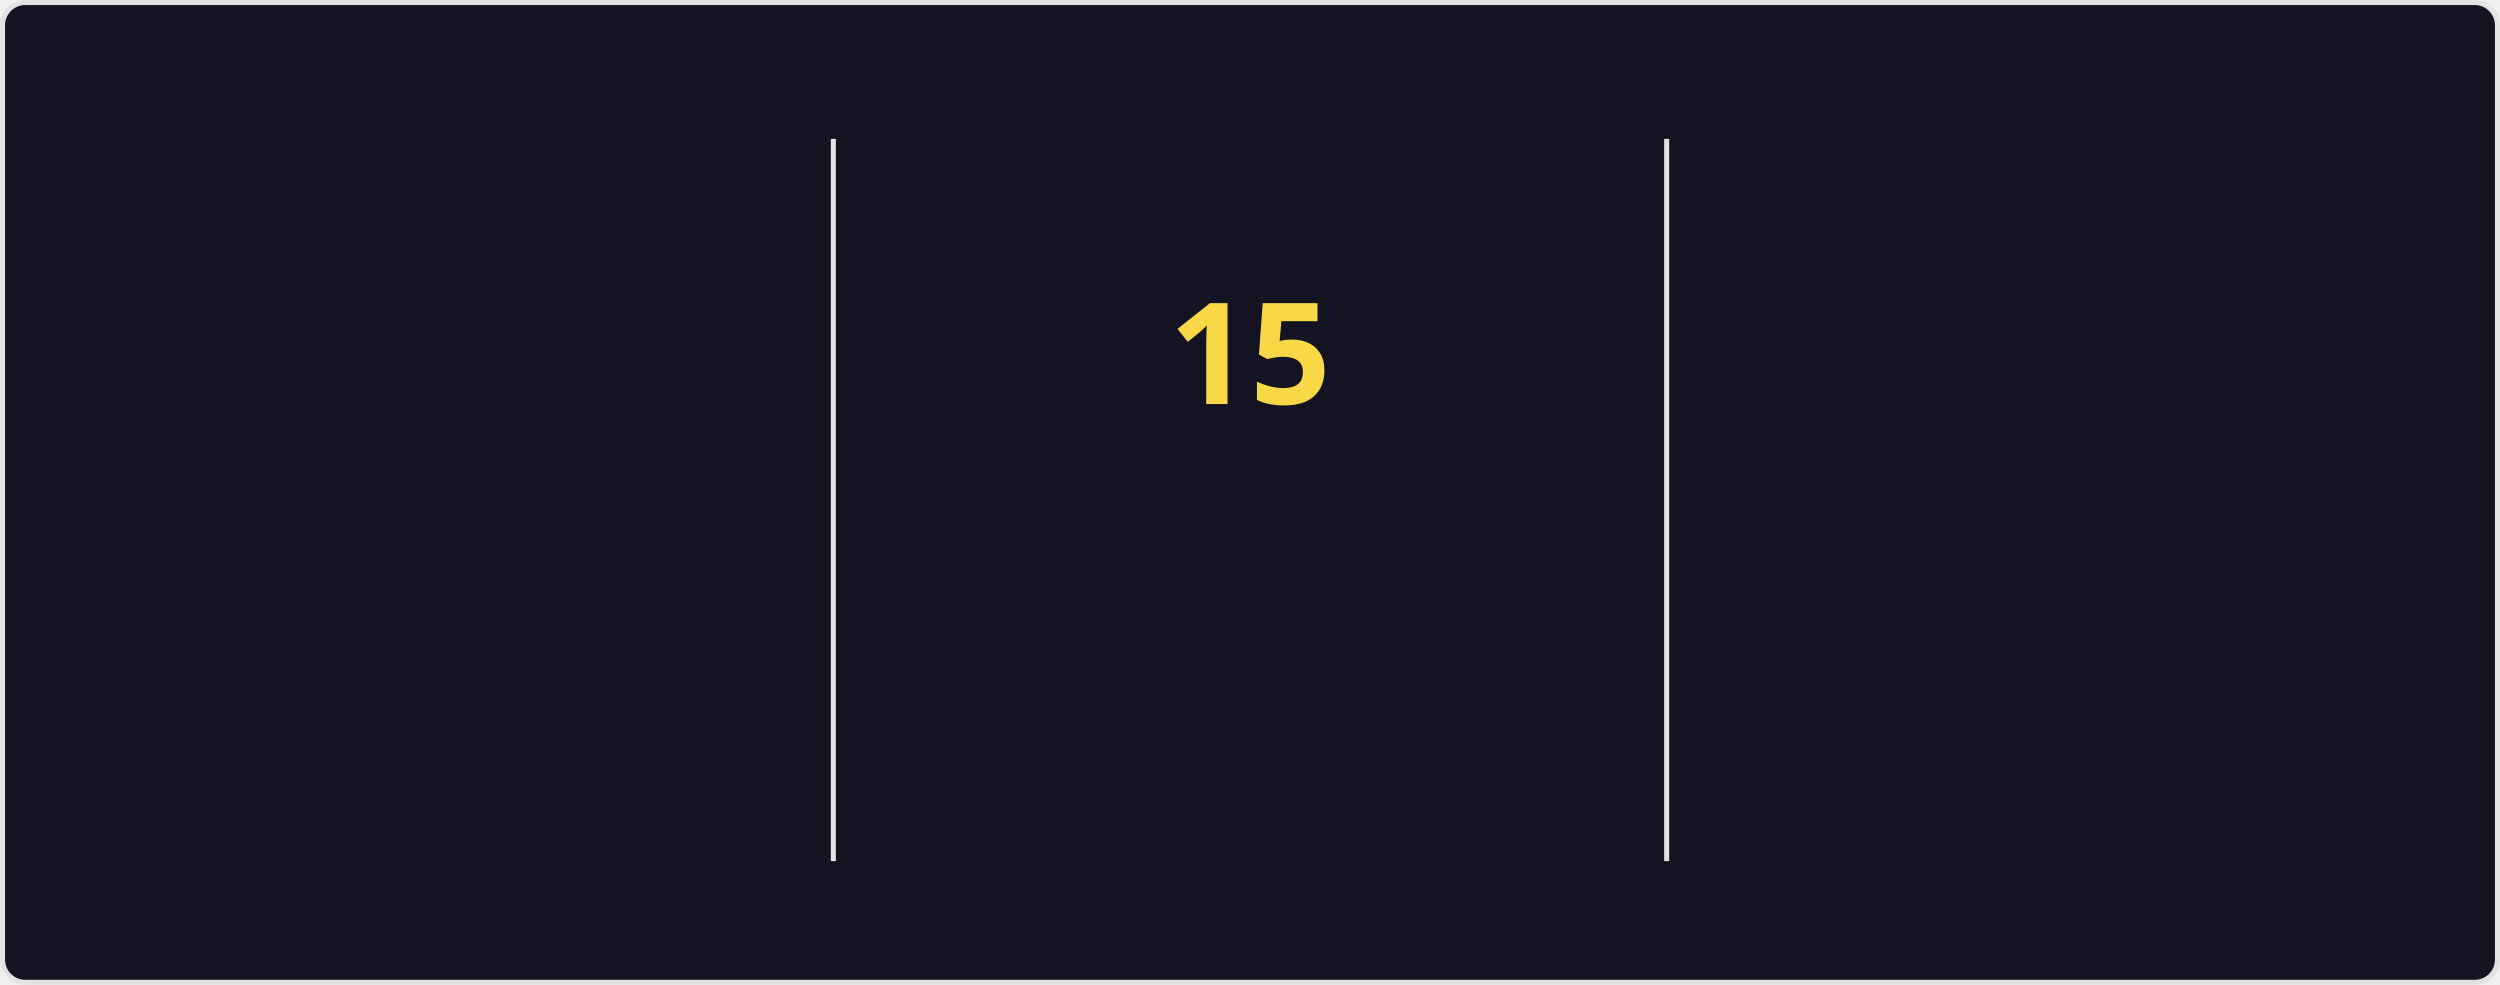
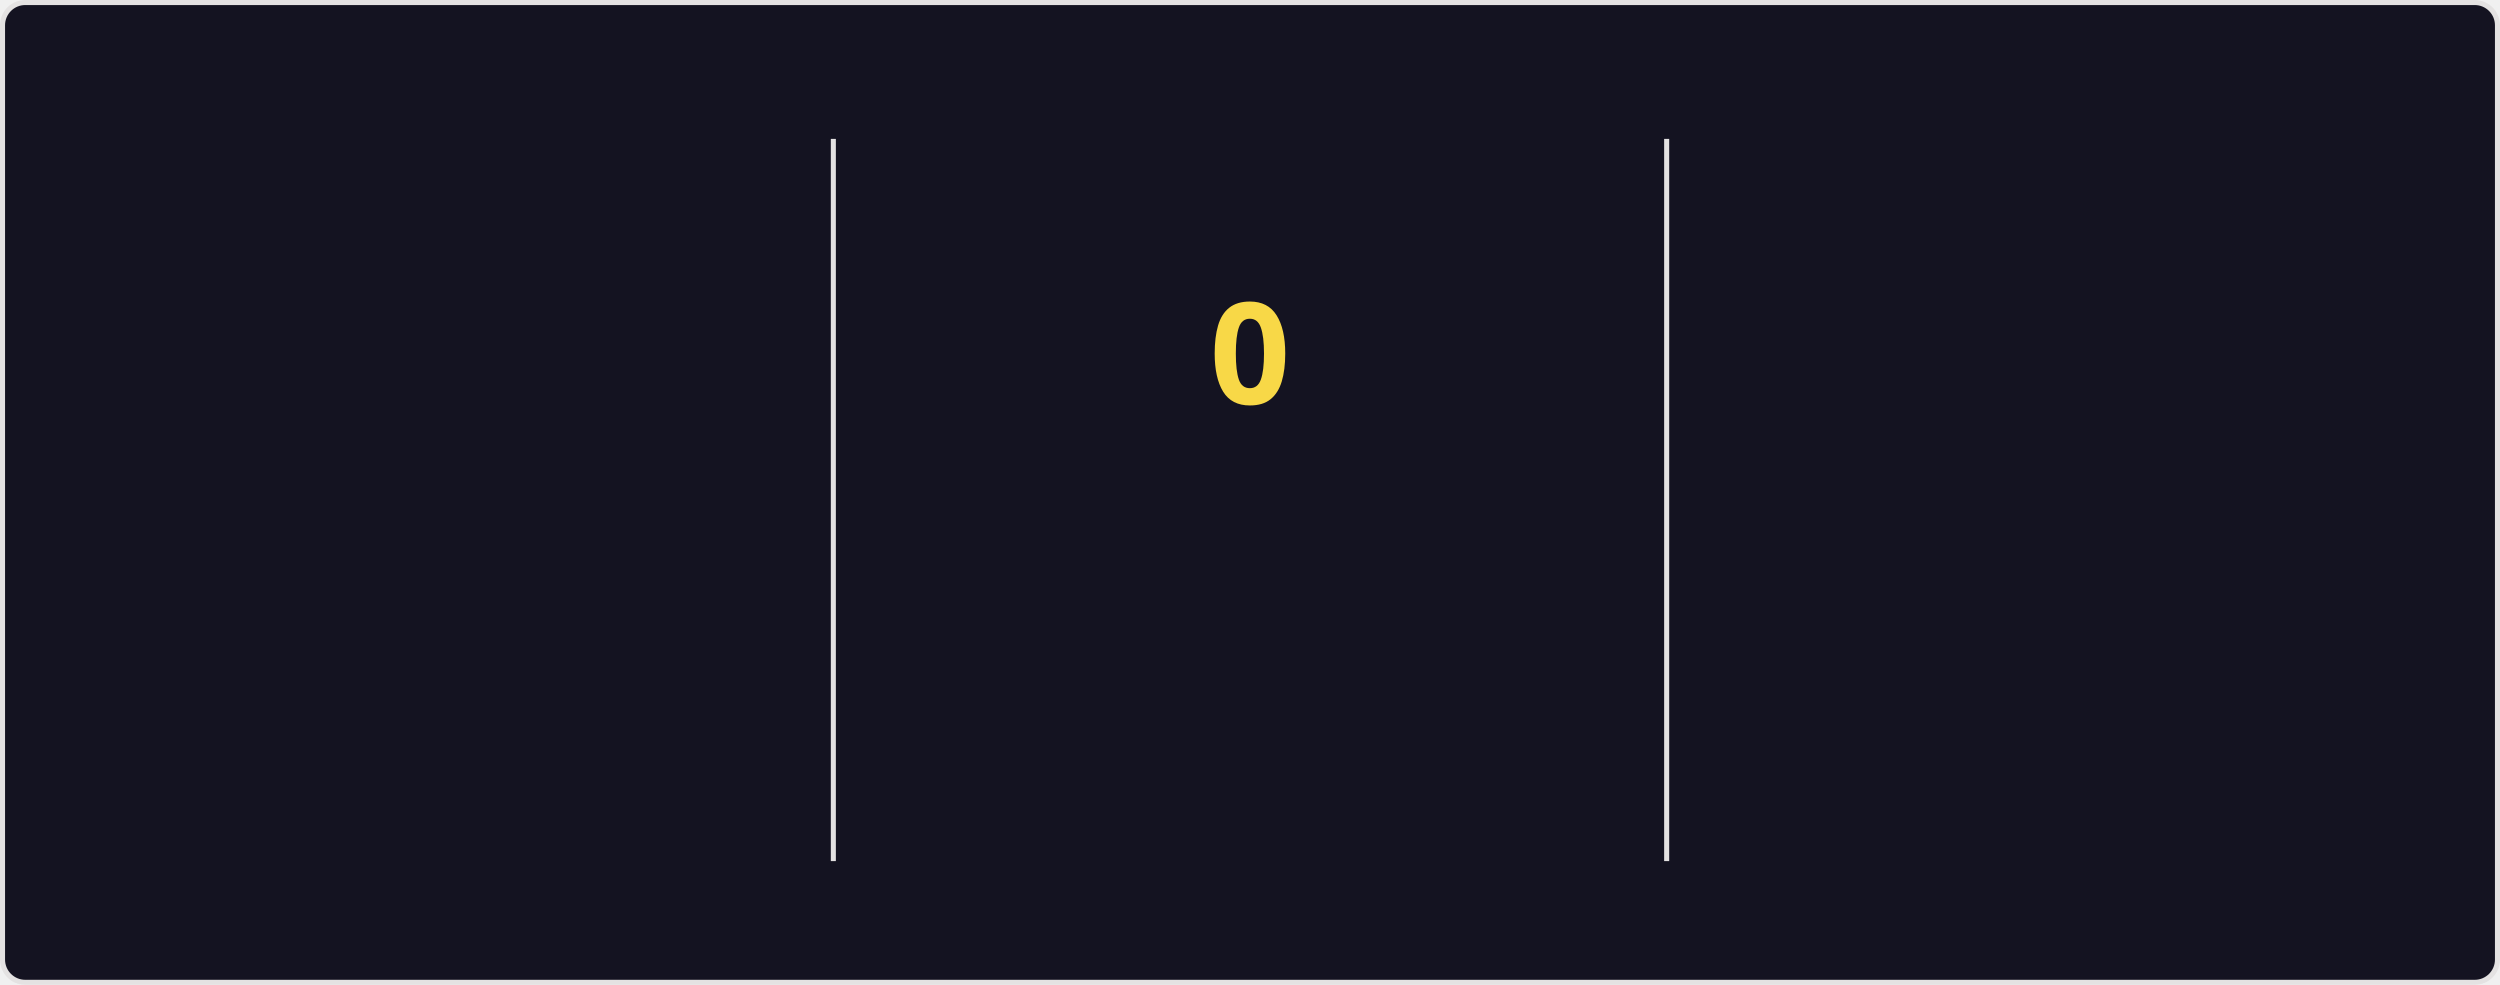
<svg xmlns="http://www.w3.org/2000/svg" style="isolation: isolate" viewBox="0 0 495 195" width="495px" height="195px" direction="ltr">
  <style>
    @keyframes currstreak {
      0% { font-size: 3px; opacity: 0.2; }
      80% { font-size: 34px; opacity: 1; }
      100% { font-size: 28px; opacity: 1; }
    }
    @keyframes fadein {
      0% { opacity: 0; }
      100% { opacity: 1; }
    }
    .big-number {
      font-family: "Segoe UI", Ubuntu, sans-serif;
      font-weight: 700;
      font-size: 28px;
      fill: #fe428e;
    }
    .label {
      font-family: "Segoe UI", Ubuntu, sans-serif;
      font-weight: 400;
      font-size: 14px;
      fill: #fe428e;
    }
    .range-text {
      font-family: "Segoe UI", Ubuntu, sans-serif;
      font-weight: 400;
      font-size: 12px;
      fill: #a9fef7;
    }
    .current-streak-num {
      font-family: "Segoe UI", Ubuntu, sans-serif;
      font-weight: 700;
      font-size: 28px;
      fill: #f8d847;
    }</style>
  <defs>
    <clipPath id="outer_rectangle">
      <rect width="495" height="195" rx="4.5" />
    </clipPath>
    <mask id="mask_out_ring_behind_fire">
      <rect width="495" height="195" fill="white" />
      <ellipse id="mask-ellipse" cx="247.5" cy="32" rx="13" ry="18" fill="black" />
    </mask>
  </defs>
  <g clip-path="url(#outer_rectangle)">
    <g style="isolation: isolate">
      <rect fill="#141321" rx="4.5" x="0.5" y="0.5" width="494" height="194" stroke="#e4e2e2" />
    </g>
    <g style="isolation: isolate">
      <line x1="165" y1="28" x2="165" y2="170" vector-effect="non-scaling-stroke" stroke-width="1" stroke="#e4e2e2" stroke-linejoin="miter" stroke-linecap="square" stroke-miterlimit="3" />
      <line x1="330" y1="28" x2="330" y2="170" vector-effect="non-scaling-stroke" stroke-width="1" stroke="#e4e2e2" stroke-linejoin="miter" stroke-linecap="square" stroke-miterlimit="3" />
    </g>
    <g style="isolation: isolate">
      <g transform="translate(82.5, 48)">
        <text x="0" y="32" stroke-width="0" text-anchor="middle" class="big-number" style="opacity: 0; animation: fadein 0.5s linear forwards 0.6s">
            3.8K
          </text>
      </g>
      <g transform="translate(82.5, 84)">
        <text x="0" y="32" stroke-width="0" text-anchor="middle" class="label" style="opacity: 0; animation: fadein 0.5s linear forwards 0.7s">
            Total Contributions
          </text>
      </g>
      <g transform="translate(82.5, 114)">
        <text x="0" y="32" stroke-width="0" text-anchor="middle" class="range-text" style="opacity: 0; animation: fadein 0.5s linear forwards 0.8s">
            Sep 28 - Present
          </text>
      </g>
    </g>
    <g style="isolation: isolate">
      <g mask="url(#mask_out_ring_behind_fire)">
        <circle cx="247.5" cy="71" r="40" fill="none" stroke="#fe428e" stroke-width="5" style="opacity: 0; animation: fadein 0.5s linear forwards 0.4s" />
      </g>
      <g transform="translate(247.5, 19.5)" stroke-opacity="0" style="opacity: 0; animation: fadein 0.5s linear forwards 0.6s">
        <path d="M -12 -0.5 L 15 -0.5 L 15 23.5 L -12 23.5 L -12 -0.5 Z" fill="none" />
        <path d="M 1.5 0.67 C 1.5 0.67 2.24 3.32 2.24 5.47 C 2.24 7.53 0.89 9.2 -1.17 9.2 C -3.23 9.2 -4.79 7.53 -4.79 5.47 L -4.76 5.11 C -6.78 7.51 -8 10.62 -8 13.99 C -8 18.41 -4.42 22 0 22 C 4.42 22 8 18.41 8 13.99 C 8 8.6 5.41 3.79 1.5 0.67 Z M -0.29 19 C -2.07 19 -3.51 17.6 -3.51 15.86 C -3.51 14.24 -2.46 13.1 -0.7 12.74 C 1.07 12.38 2.9 11.53 3.92 10.16 C 4.31 11.45 4.51 12.81 4.51 14.2 C 4.51 16.85 2.36 19 -0.29 19 Z" fill="#fe428e" stroke-opacity="0" />
      </g>
      <g transform="translate(247.5, 48)">
        <text x="0" y="32" stroke-width="0" text-anchor="middle" class="current-streak-num" style="animation: currstreak 0.6s linear forwards">
-             15
+             0
          </text>
      </g>
      <g transform="translate(247.5, 108)">
        <text x="0" y="32" stroke-width="0" text-anchor="middle" class="label" style="opacity: 0; animation: fadein 0.5s linear forwards 0.9s">
            Current Streak
          </text>
      </g>
      <g transform="translate(247.5, 145)">
        <text x="0" y="21" stroke-width="0" text-anchor="middle" class="range-text" style="opacity: 0; animation: fadein 0.5s linear forwards 0.9s">
-             Sep 16 - Sep 30
+             0 days
          </text>
      </g>
    </g>
    <g style="isolation: isolate">
      <g transform="translate(412.5, 48)">
        <text x="0" y="32" stroke-width="0" text-anchor="middle" class="big-number" style="opacity: 0; animation: fadein 0.5s linear forwards 1.2s">
            35
          </text>
      </g>
      <g transform="translate(412.5, 84)">
        <text x="0" y="32" stroke-width="0" text-anchor="middle" class="label" style="opacity: 0; animation: fadein 0.5s linear forwards 1.3s">
            Longest Streak
          </text>
      </g>
      <g transform="translate(412.5, 114)">
        <text x="0" y="32" stroke-width="0" text-anchor="middle" class="range-text" style="opacity: 0; animation: fadein 0.5s linear forwards 1.4s">
            Jul 19 - Aug 22
          </text>
      </g>
    </g>
  </g>
</svg>
